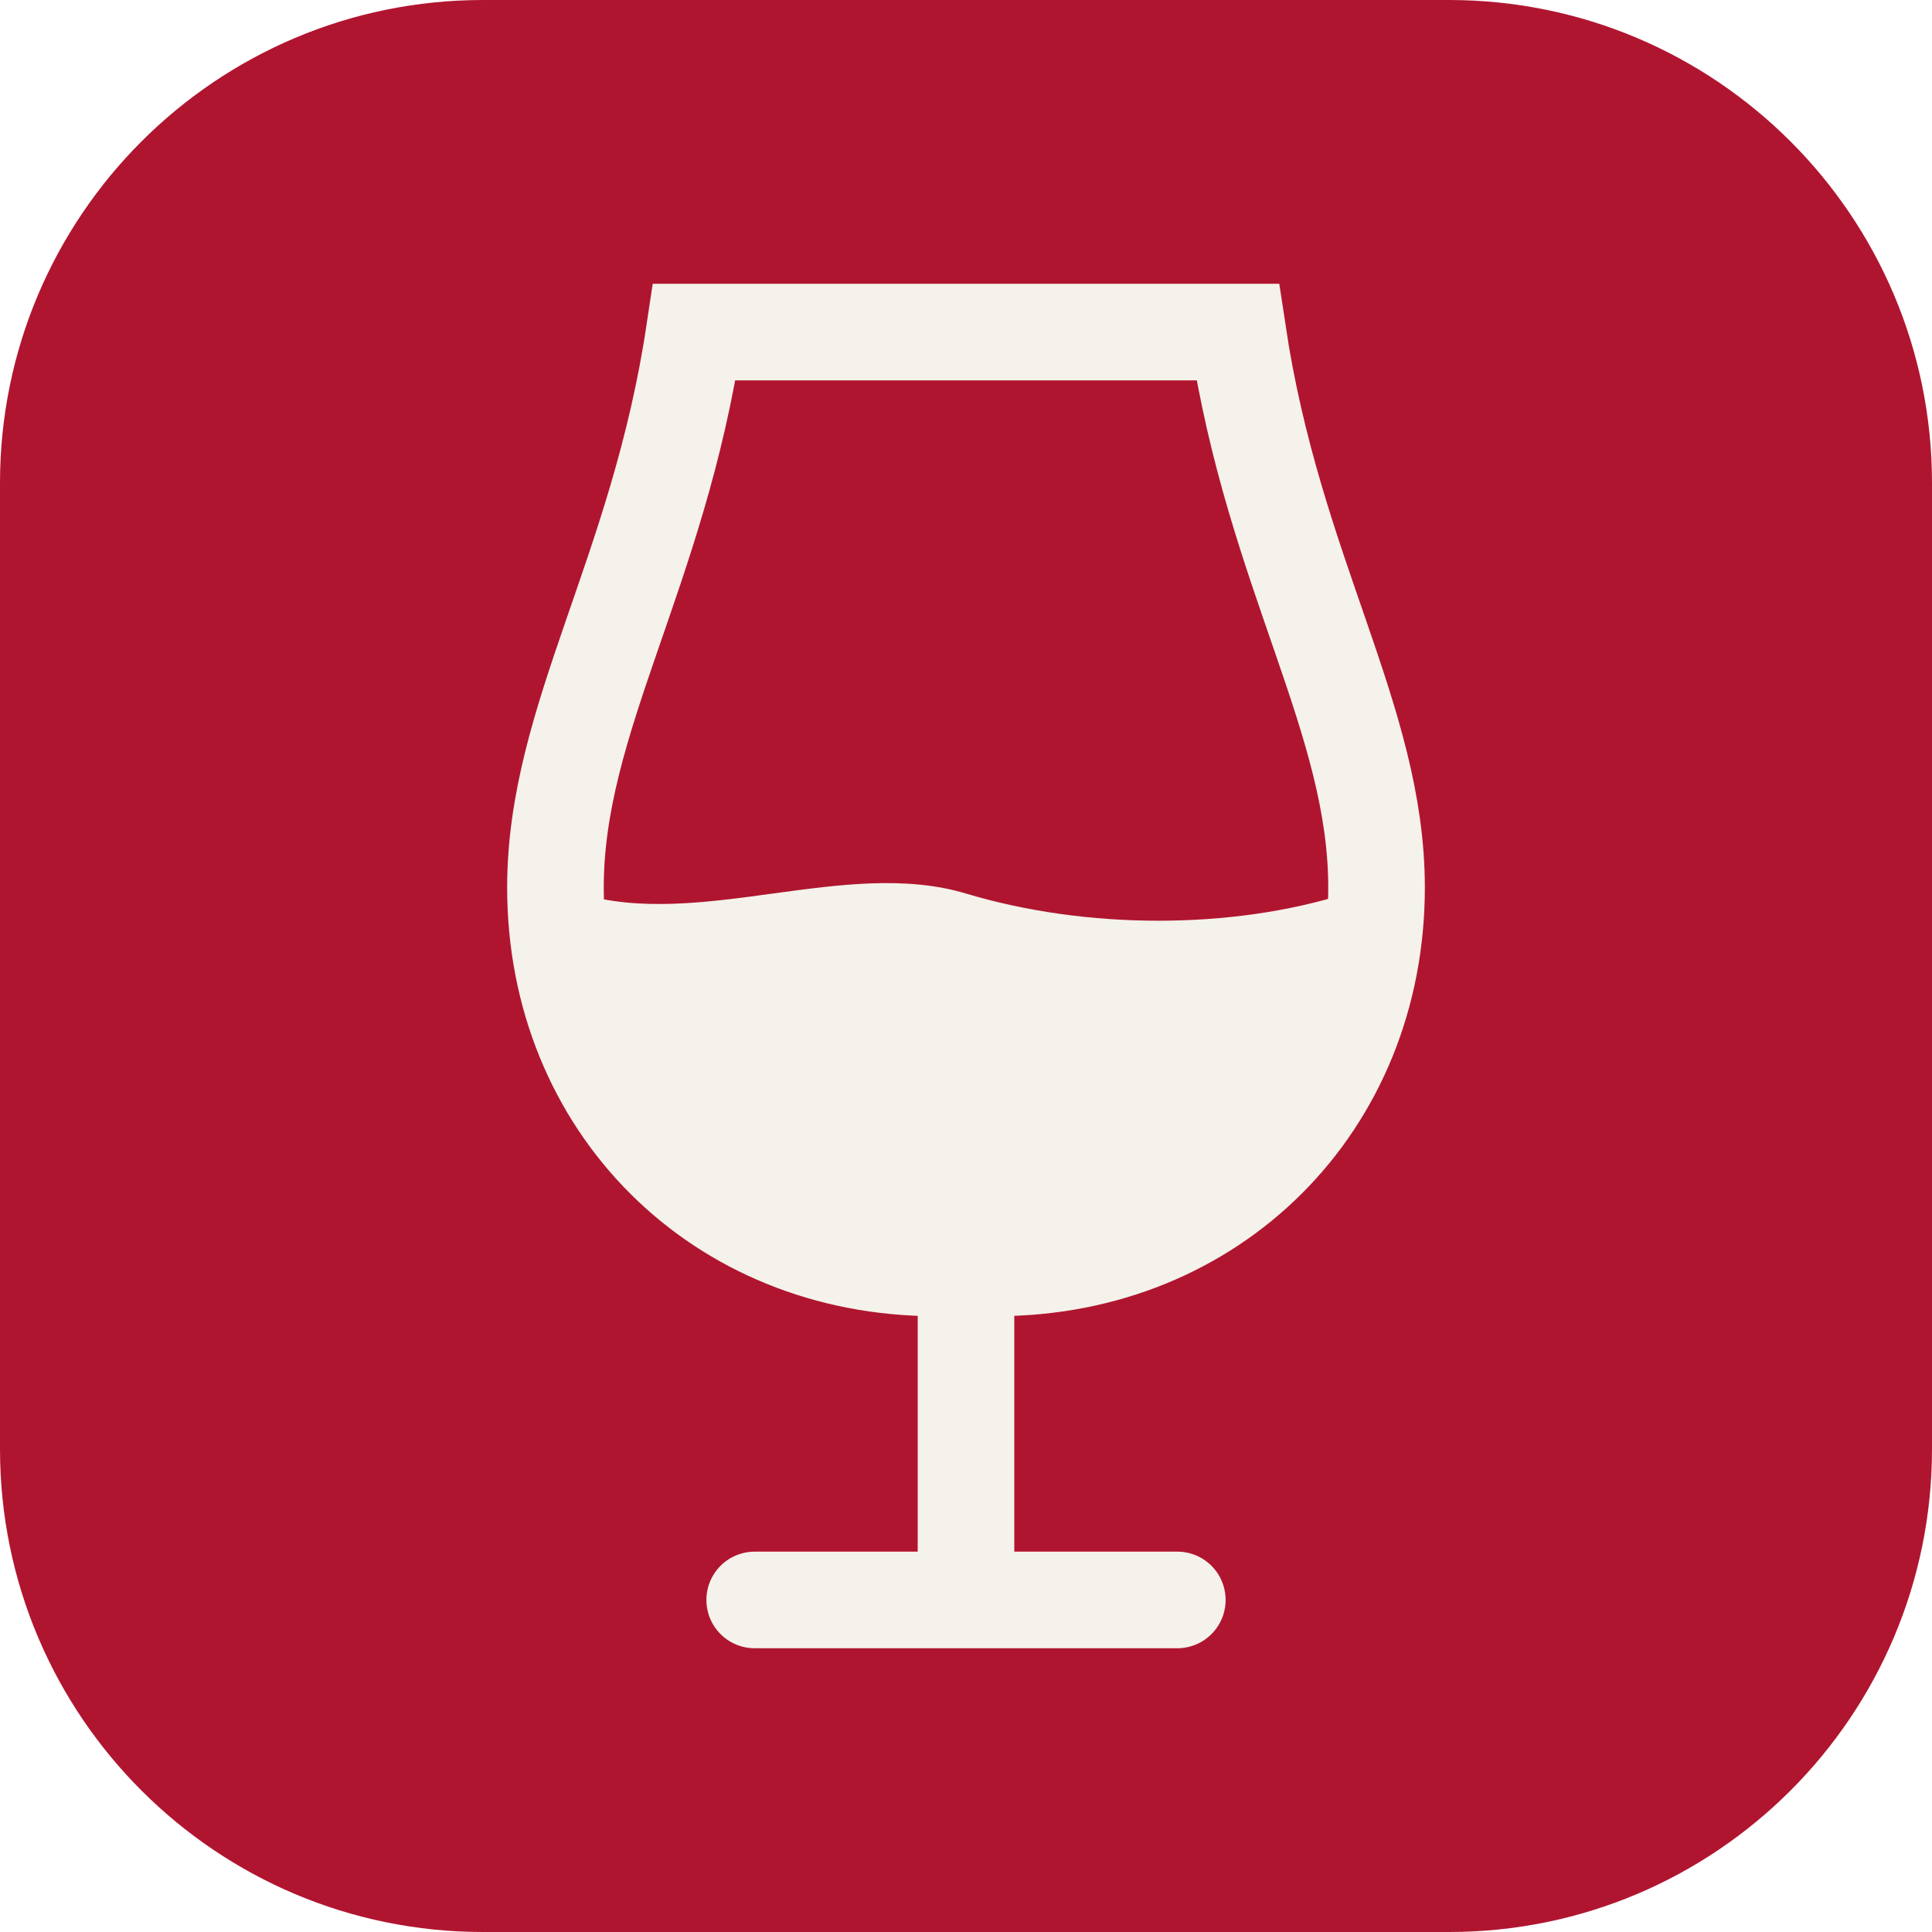
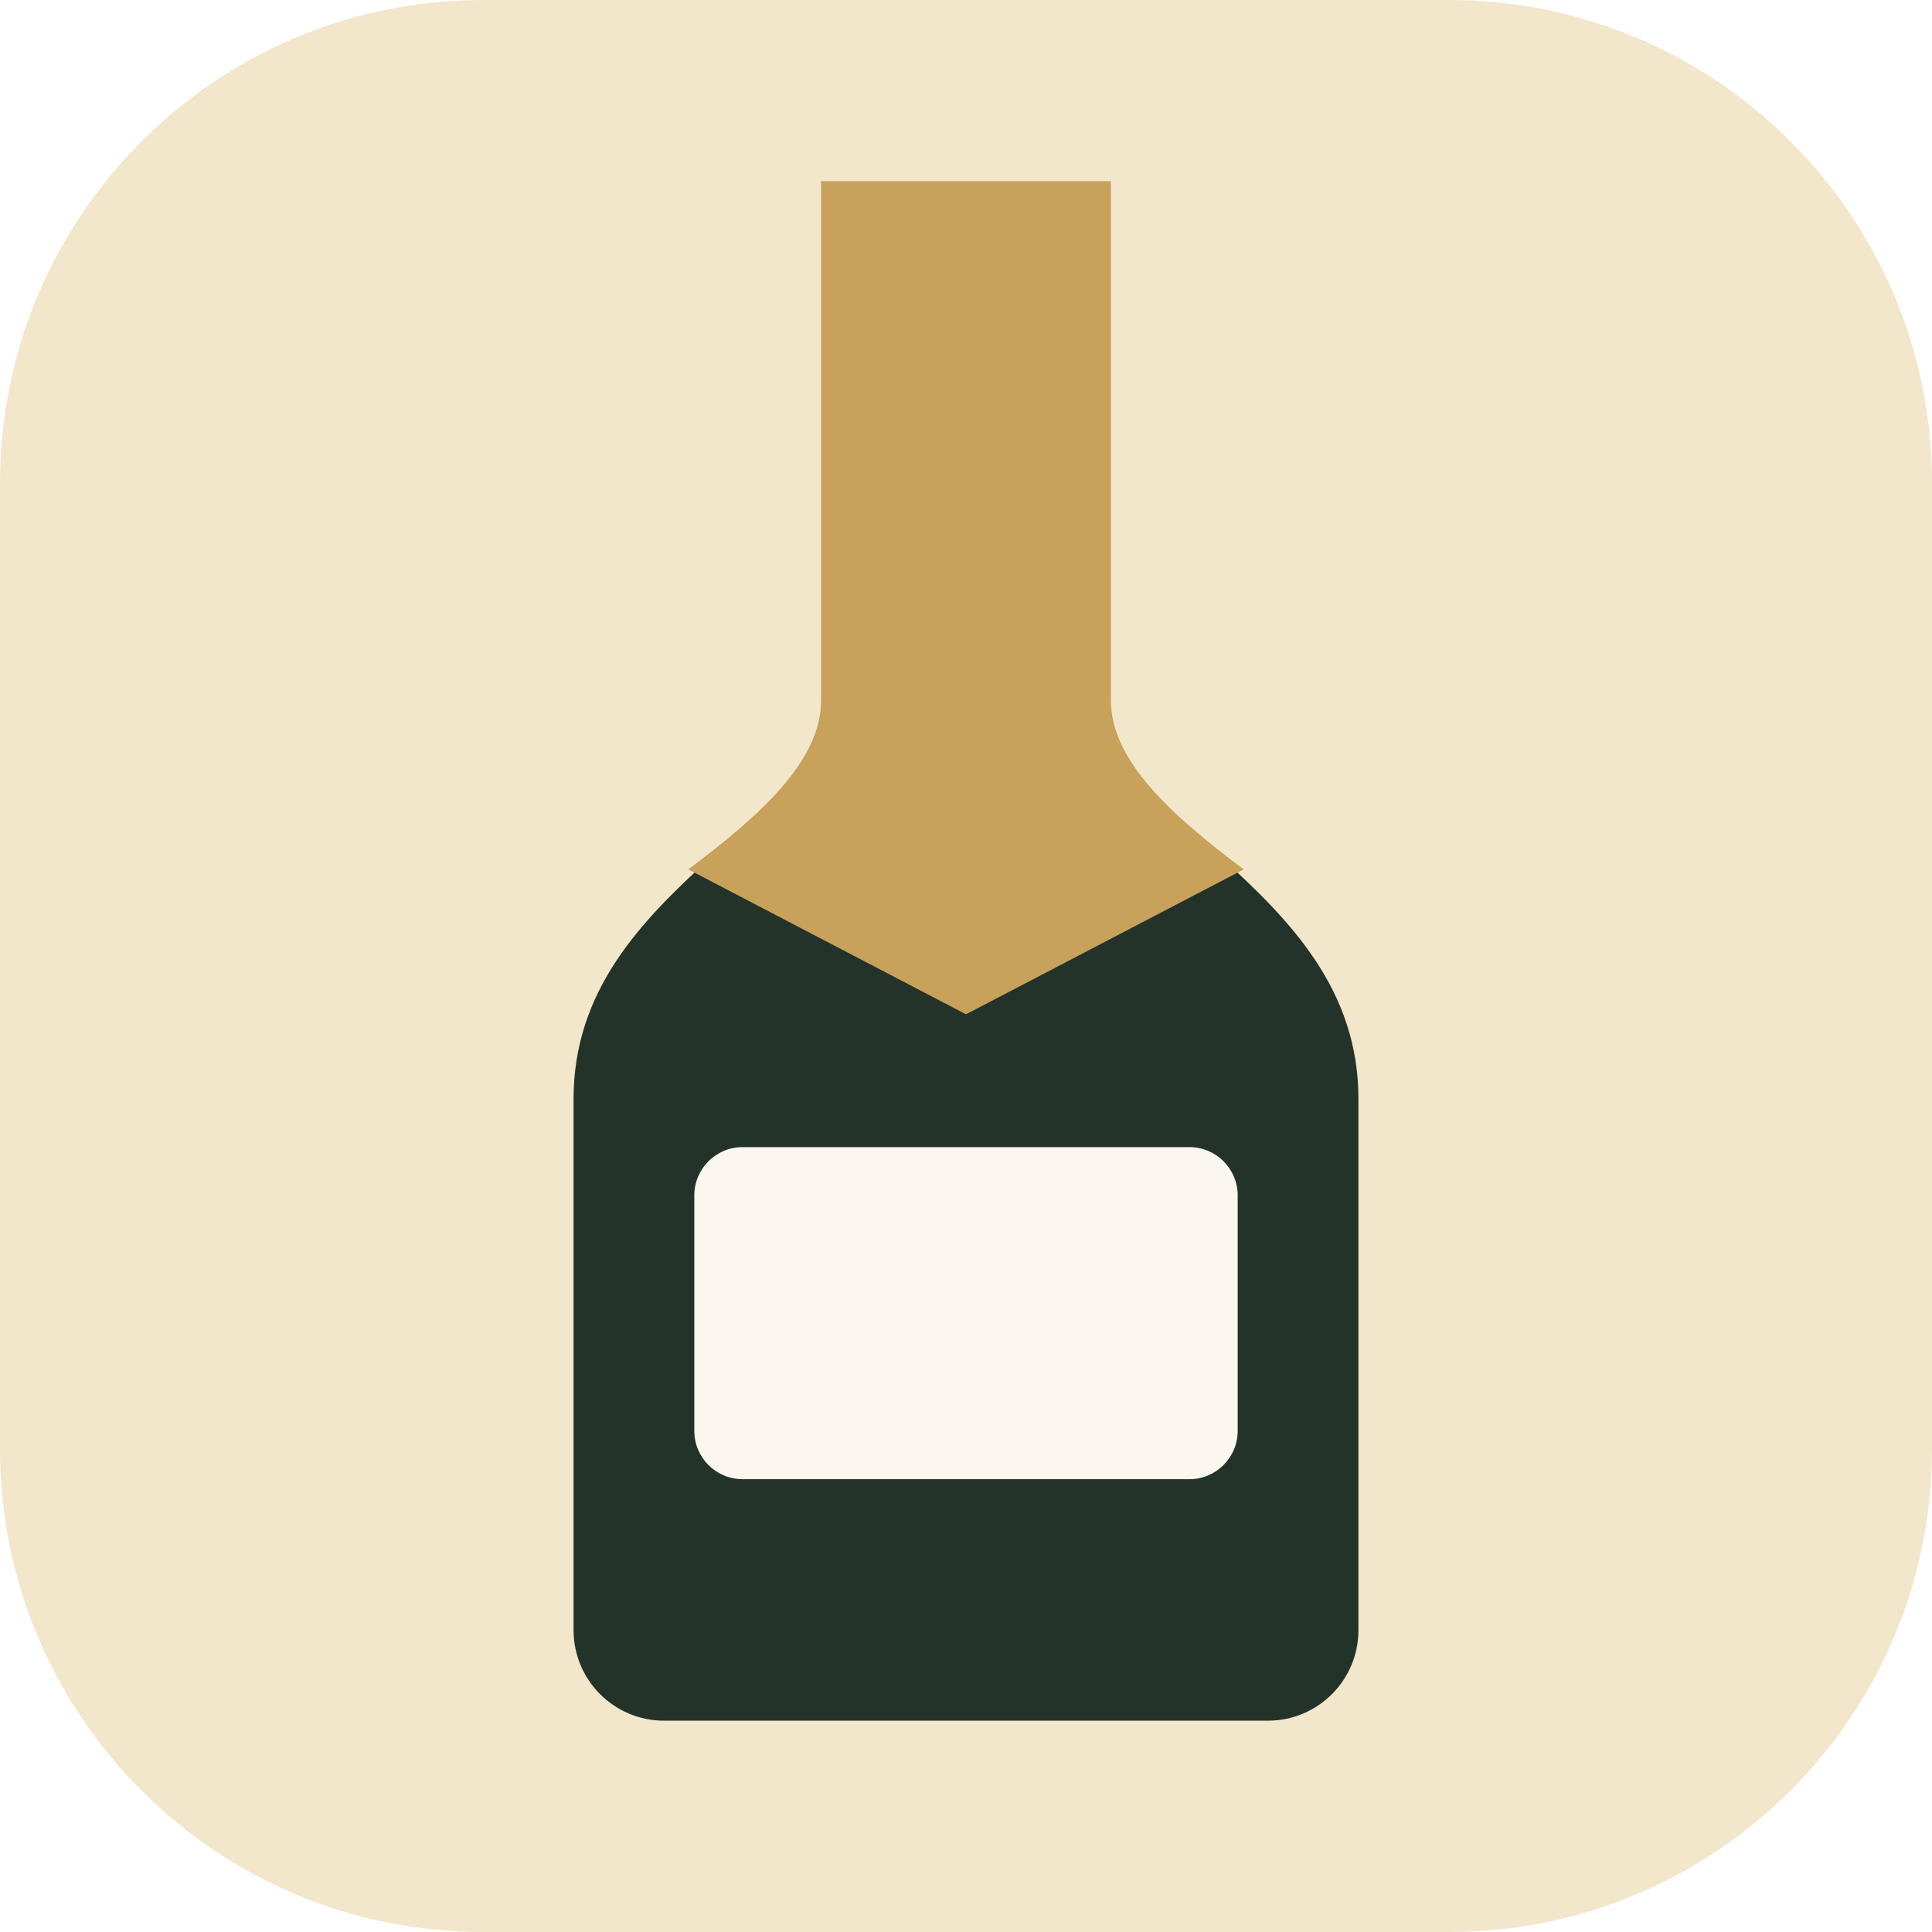
<svg xmlns="http://www.w3.org/2000/svg" viewBox="0 0 32 32">
-   <rect width="32" height="32" rx="8" fill="#b0152f" />
-   <path d="M11.5 5.5h9c.6 4 2.3 6.4 2.3 9.2 0 3.6-2.7 6.3-6.3 6.3h-1c-3.6 0-6.3-2.7-6.3-6.3 0-2.8 1.7-5.2 2.3-9.2z" fill="none" stroke="#f4f2ea" stroke-width="1.6" />
-   <path d="M9.6 14.8c2 .6 4.4-.6 6.4 0s4.4.6 6.3 0c0 3.3-2.6 5.7-5.8 5.7h-1c-3.2 0-5.9-2.4-5.9-5.7z" fill="#f4f2ea" />
-   <path d="M16 21v5M12.5 26.5h7" stroke="#f4f2ea" stroke-width="1.6" stroke-linecap="round" />
+   <rect width="32" height="32" rx="8" fill="#f2e6cb" />
+   <path d="M14 3.5h4v7.5c0 2.6 4.5 3.6 4.5 7.2V27a1.5 1.5 0 0 1-1.5 1.5H11A1.5 1.5 0 0 1 9.5 27v-8.8c0-3.6 4.5-4.6 4.5-7.2z" fill="#24332a" />
+   <path d="M13.6 3h4.8v8.6c0 1 1 1.9 2.2 2.8l-4.6 2.4-4.6-2.4c1.2-.9 2.2-1.8 2.2-2.8z" fill="#c8a15a" />
+   <rect x="11.5" y="19" width="9" height="5.5" rx=".8" fill="#fbf7ee" />
</svg>
